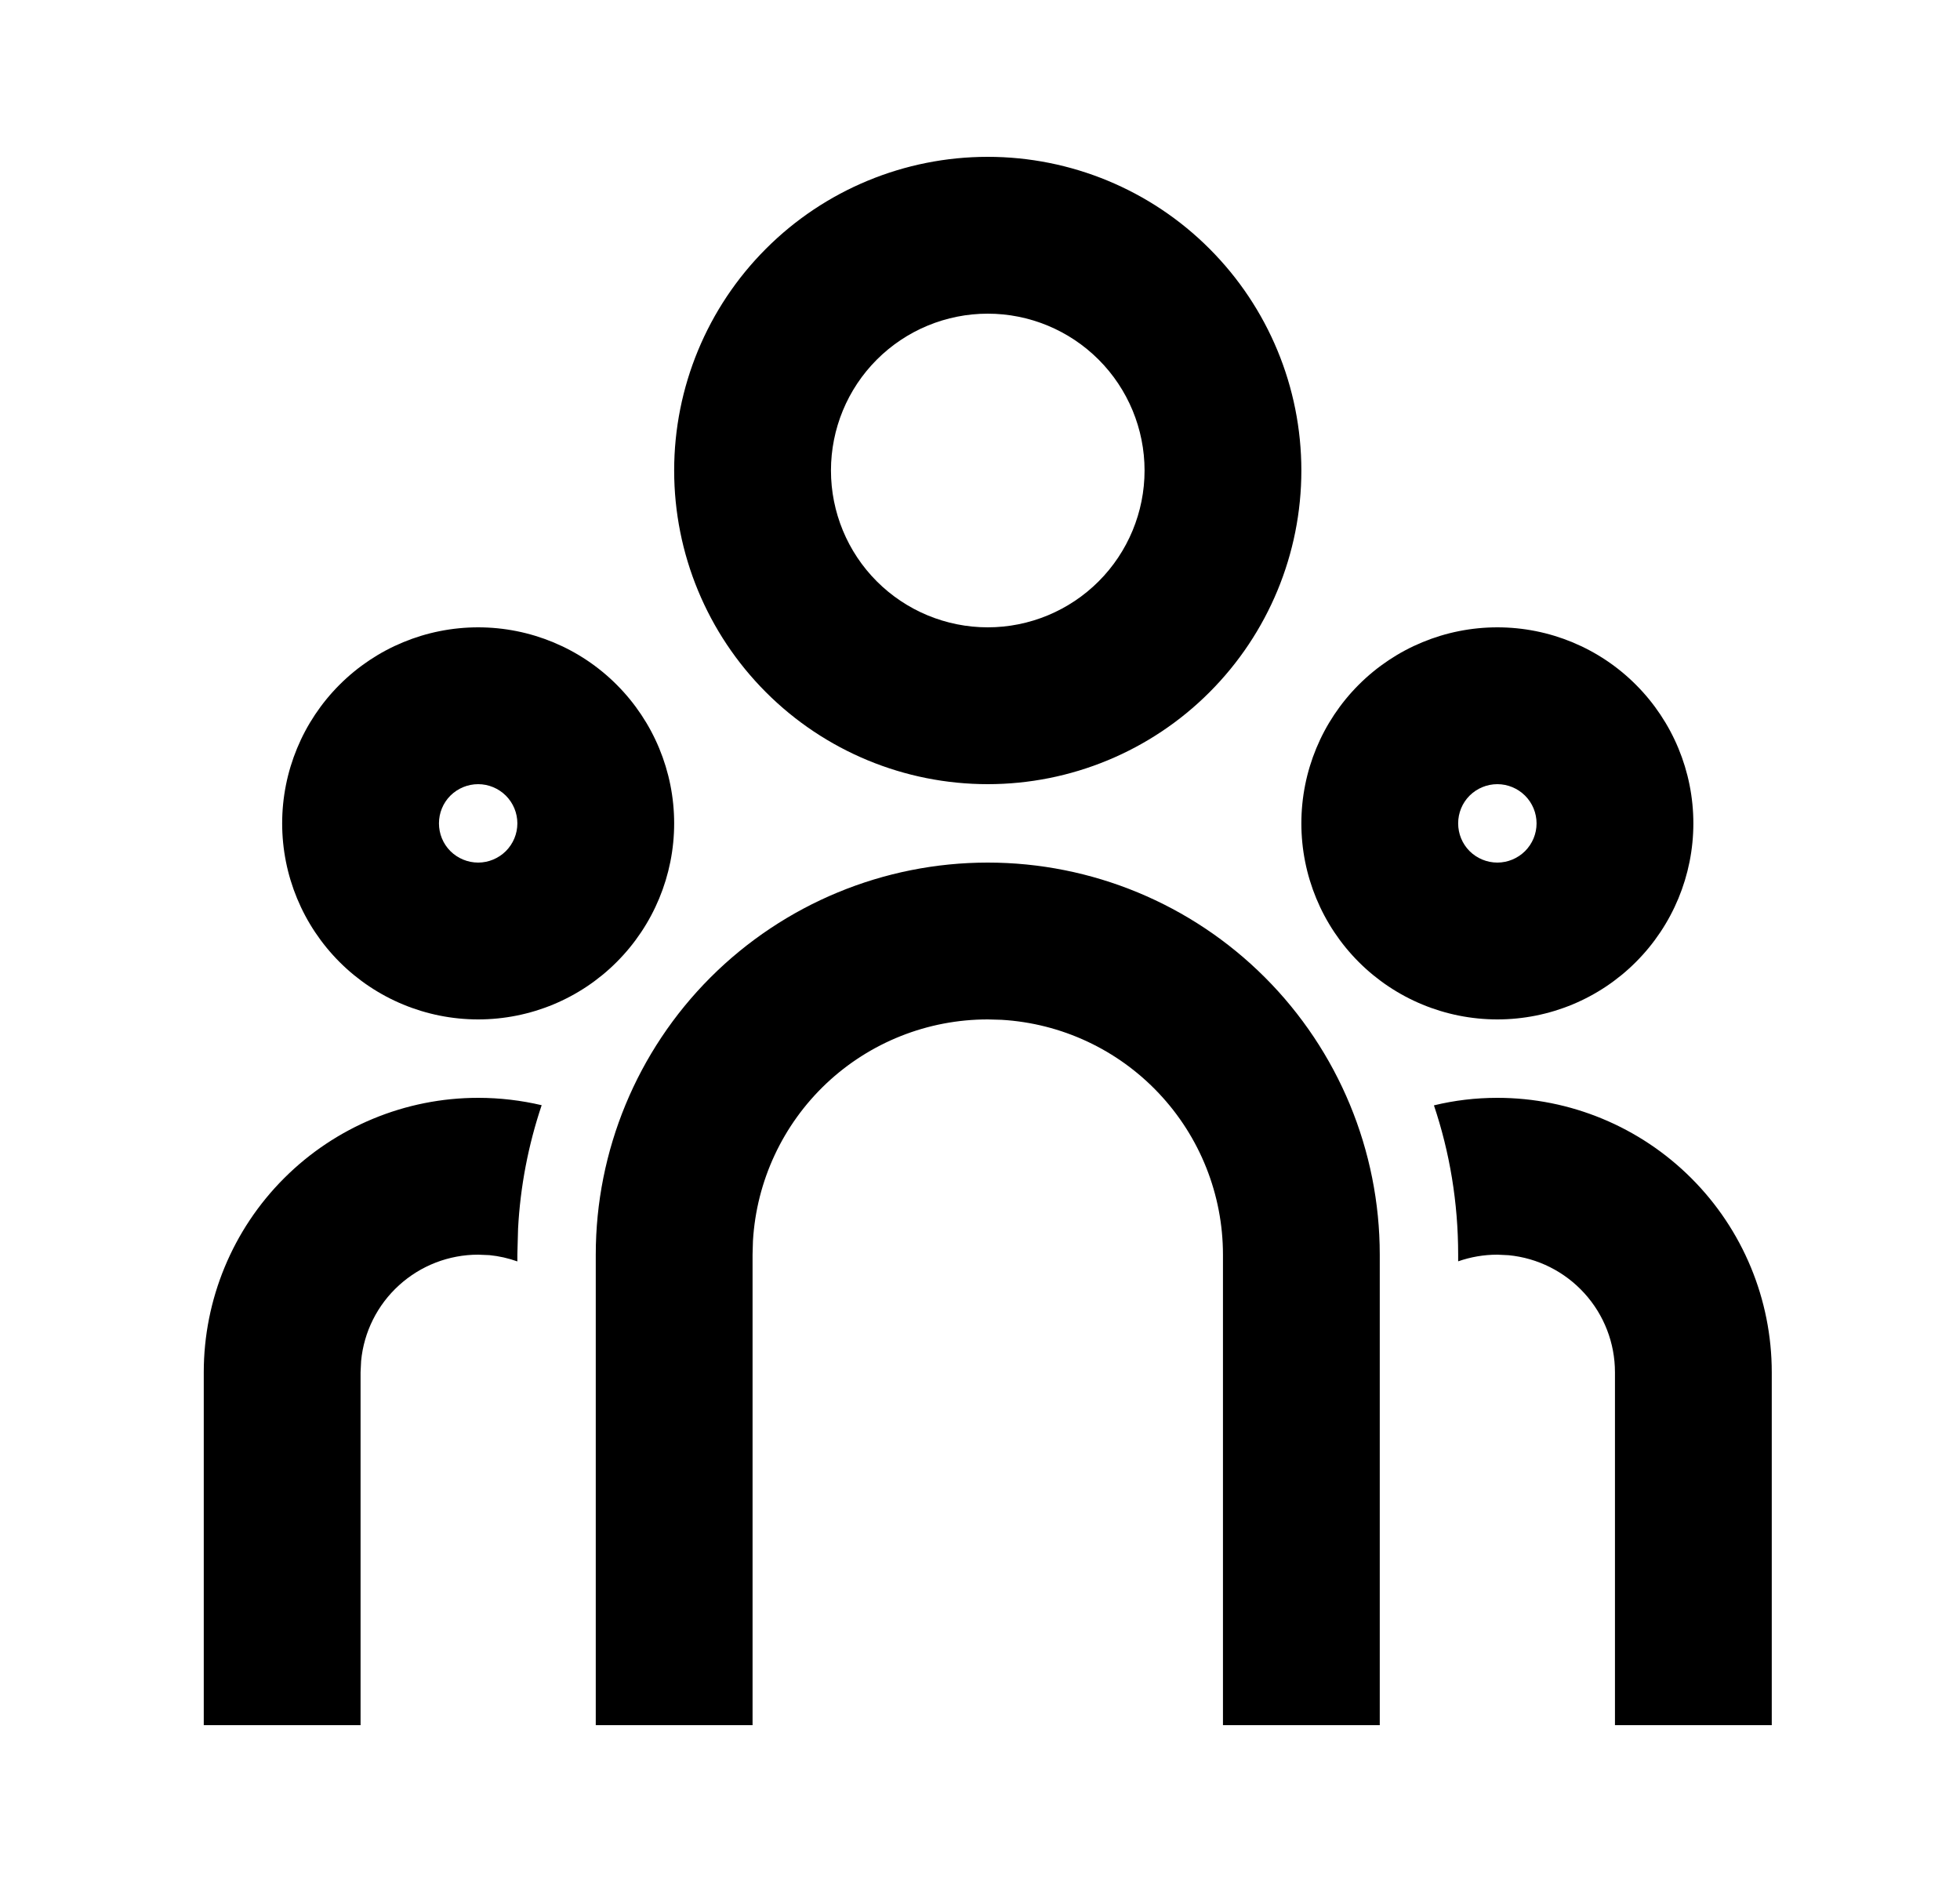
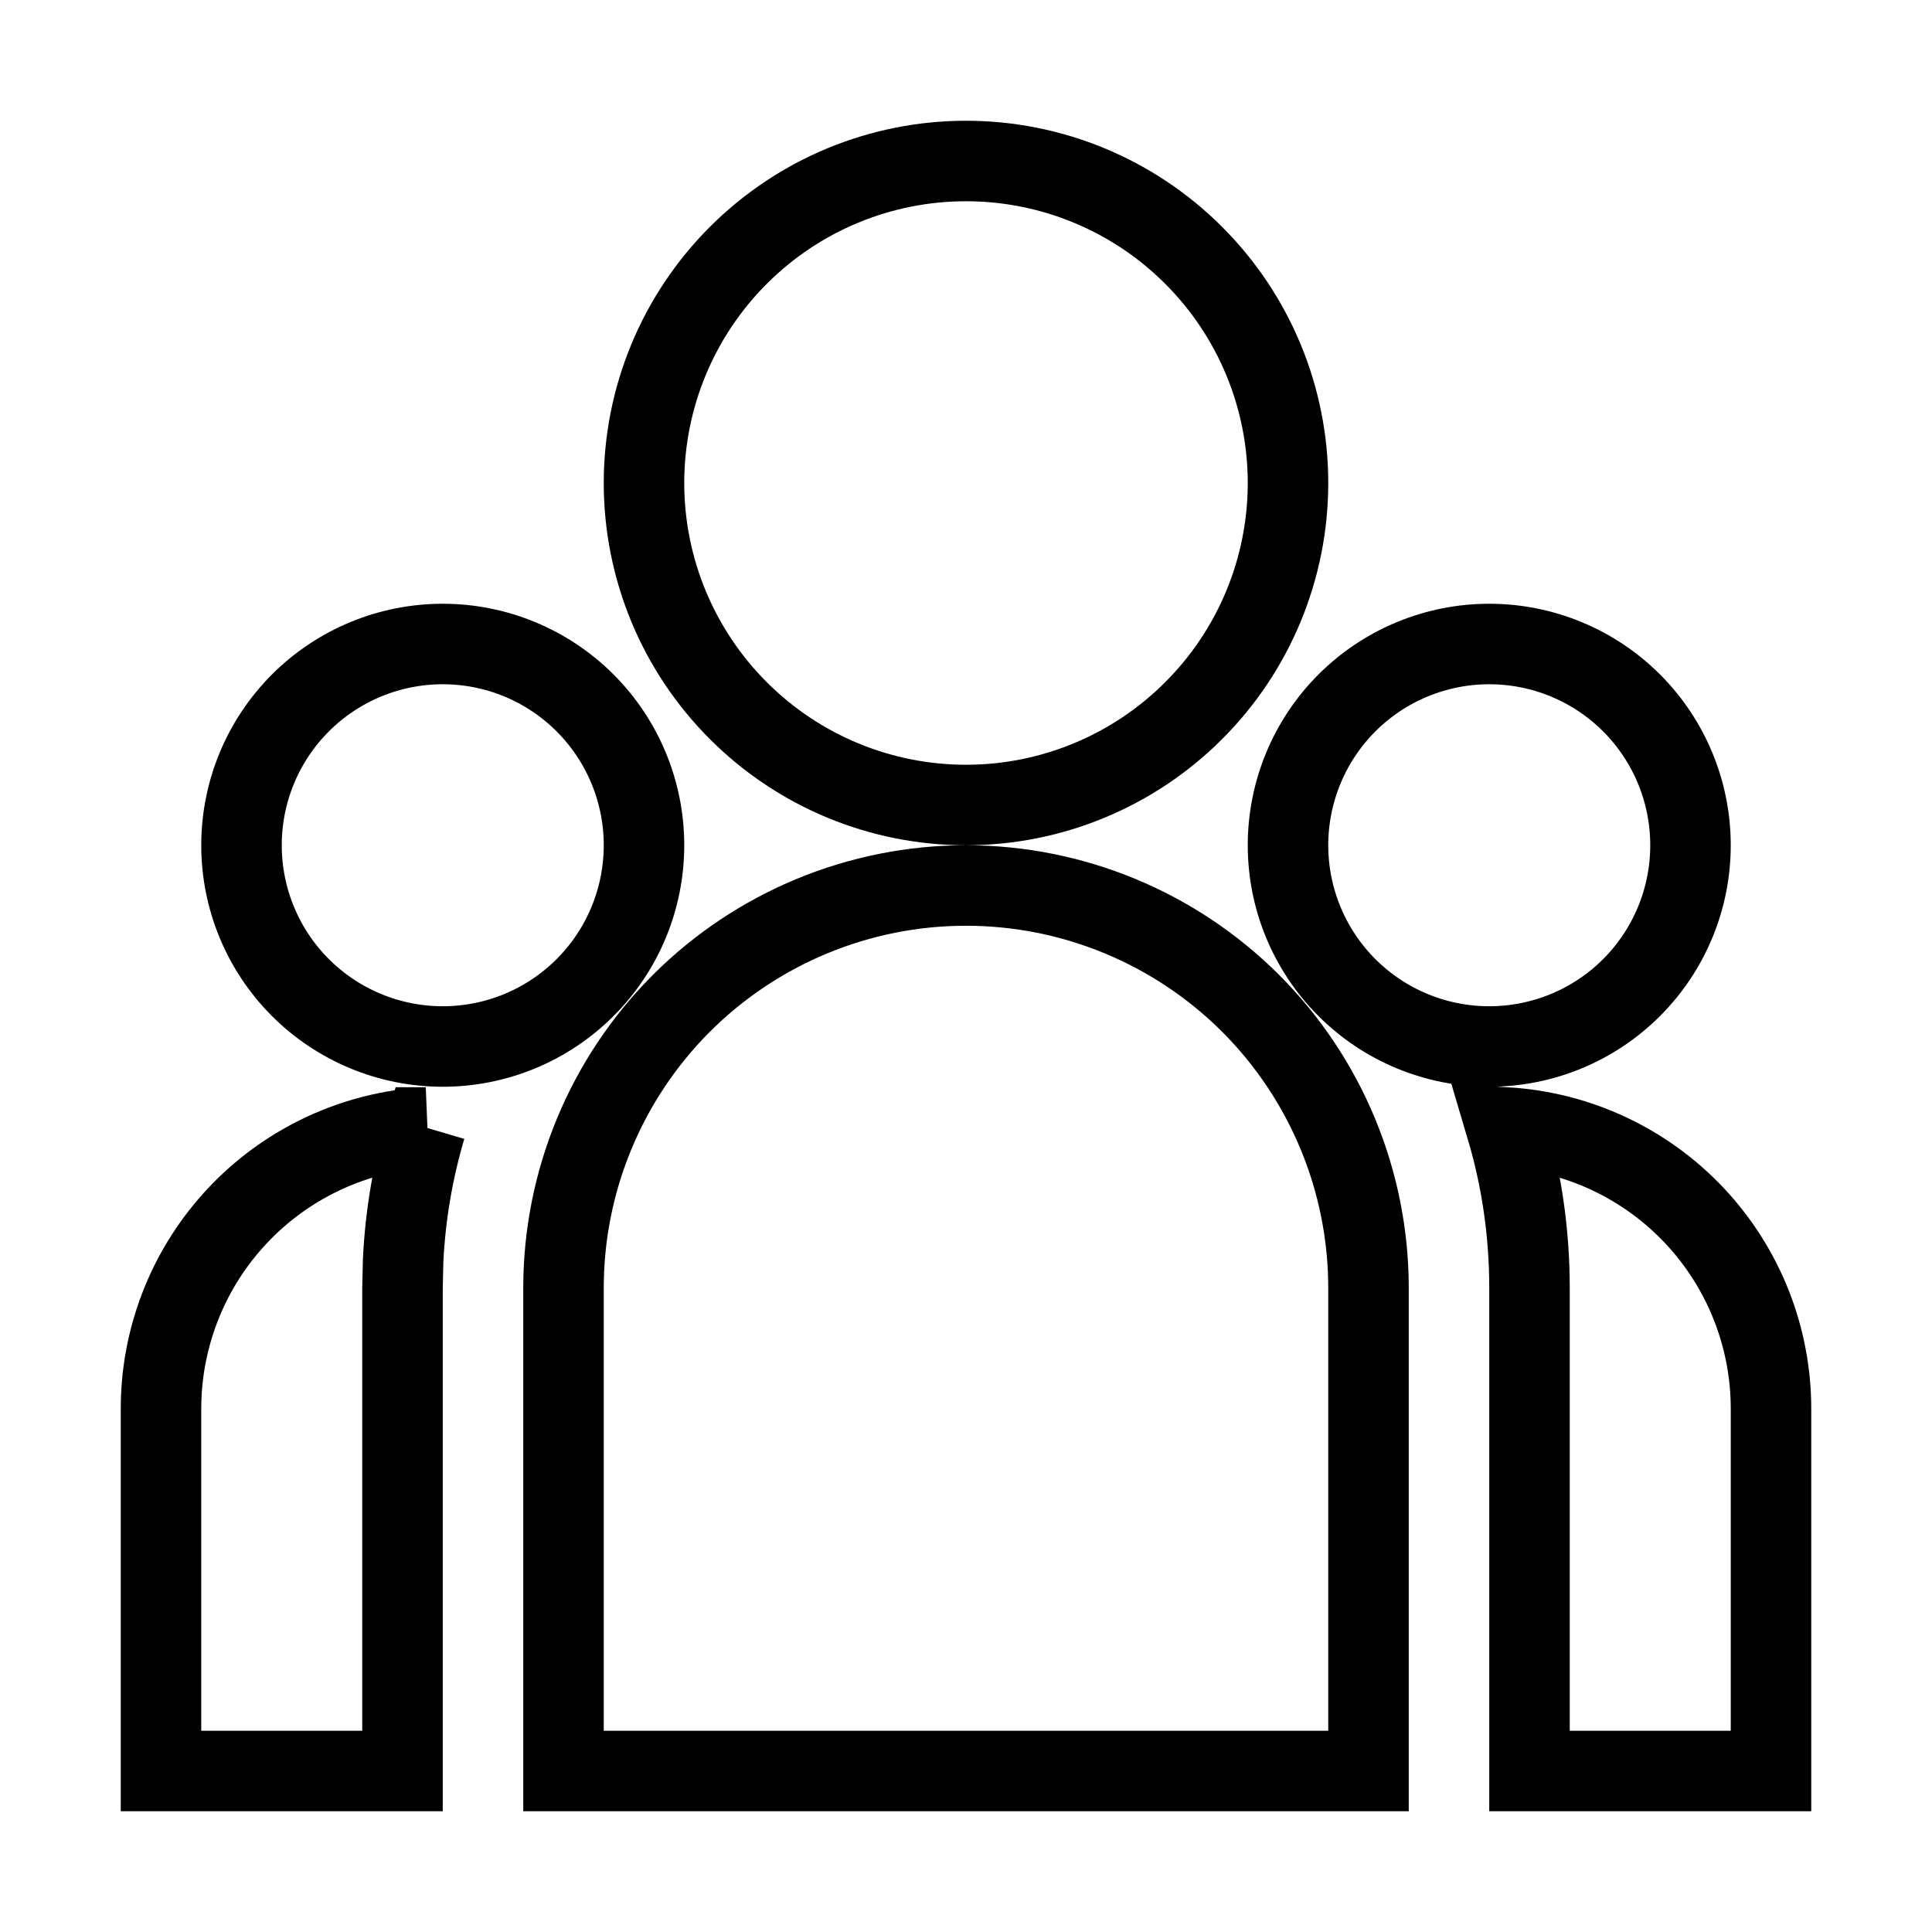
- <svg xmlns="http://www.w3.org/2000/svg" width="25" height="24" viewBox="0 0 25 24" fill="none">
-   <path d="M12.599 11C13.925 11 15.197 11.527 16.134 12.464C17.072 13.402 17.599 14.674 17.599 16V22H15.599V16C15.599 15.235 15.306 14.498 14.781 13.942C14.256 13.385 13.539 13.05 12.775 13.005L12.599 13C11.833 13 11.097 13.292 10.54 13.817C9.984 14.342 9.649 15.06 9.604 15.824L9.599 16V22H7.599V16C7.599 14.674 8.125 13.402 9.063 12.464C10.001 11.527 11.273 11 12.599 11ZM6.099 14C6.378 14 6.649 14.033 6.909 14.094C6.738 14.603 6.636 15.133 6.608 15.669L6.599 16V16.086C6.484 16.045 6.364 16.018 6.243 16.006L6.099 16C5.726 16 5.366 16.139 5.09 16.39C4.814 16.64 4.641 16.985 4.606 17.356L4.599 17.5V22H2.599V17.5C2.599 16.572 2.967 15.681 3.624 15.025C4.28 14.369 5.17 14 6.099 14ZM19.099 14C20.027 14 20.917 14.369 21.573 15.025C22.23 15.681 22.599 16.572 22.599 17.5V22H20.599V17.5C20.599 17.127 20.46 16.768 20.209 16.492C19.958 16.216 19.614 16.043 19.243 16.007L19.099 16C18.924 16 18.756 16.03 18.599 16.085V16C18.599 15.334 18.491 14.694 18.29 14.096C18.549 14.033 18.82 14 19.099 14ZM6.099 8C6.762 8 7.398 8.263 7.866 8.732C8.335 9.201 8.599 9.837 8.599 10.5C8.599 11.163 8.335 11.799 7.866 12.268C7.398 12.737 6.762 13 6.099 13C5.436 13 4.8 12.737 4.331 12.268C3.862 11.799 3.599 11.163 3.599 10.5C3.599 9.837 3.862 9.201 4.331 8.732C4.8 8.263 5.436 8 6.099 8ZM19.099 8C19.762 8 20.398 8.263 20.866 8.732C21.335 9.201 21.599 9.837 21.599 10.5C21.599 11.163 21.335 11.799 20.866 12.268C20.398 12.737 19.762 13 19.099 13C18.436 13 17.8 12.737 17.331 12.268C16.862 11.799 16.599 11.163 16.599 10.5C16.599 9.837 16.862 9.201 17.331 8.732C17.8 8.263 18.436 8 19.099 8ZM6.099 10C5.966 10 5.839 10.053 5.745 10.146C5.651 10.24 5.599 10.367 5.599 10.5C5.599 10.633 5.651 10.76 5.745 10.854C5.839 10.947 5.966 11 6.099 11C6.231 11 6.358 10.947 6.452 10.854C6.546 10.76 6.599 10.633 6.599 10.5C6.599 10.367 6.546 10.24 6.452 10.146C6.358 10.053 6.231 10 6.099 10ZM19.099 10C18.966 10 18.839 10.053 18.745 10.146C18.651 10.24 18.599 10.367 18.599 10.5C18.599 10.633 18.651 10.76 18.745 10.854C18.839 10.947 18.966 11 19.099 11C19.231 11 19.358 10.947 19.452 10.854C19.546 10.76 19.599 10.633 19.599 10.5C19.599 10.367 19.546 10.24 19.452 10.146C19.358 10.053 19.231 10 19.099 10ZM12.599 2C13.659 2 14.677 2.421 15.427 3.172C16.177 3.922 16.599 4.939 16.599 6C16.599 7.061 16.177 8.078 15.427 8.828C14.677 9.579 13.659 10 12.599 10C11.538 10 10.52 9.579 9.77 8.828C9.02 8.078 8.599 7.061 8.599 6C8.599 4.939 9.02 3.922 9.77 3.172C10.52 2.421 11.538 2 12.599 2ZM12.599 4C12.068 4 11.559 4.211 11.184 4.586C10.809 4.961 10.599 5.47 10.599 6C10.599 6.53 10.809 7.039 11.184 7.414C11.559 7.789 12.068 8 12.599 8C13.129 8 13.638 7.789 14.013 7.414C14.388 7.039 14.599 6.53 14.599 6C14.599 5.47 14.388 4.961 14.013 4.586C13.638 4.211 13.129 4 12.599 4Z" fill="black" />
+ <svg xmlns="http://www.w3.org/2000/svg" width="24" height="24" viewBox="0 0 24 24" fill="none">
+   <path d="M12 11C13.326 11 14.598 11.527 15.536 12.464C16.473 13.402 17 14.674 17 16V22H7V16C7 14.674 7.527 13.402 8.464 12.464C9.402 11.527 10.674 11 12 11ZM5.288 14.006C5.129 14.543 5.035 15.097 5.008 15.656L5 16V22H2V17.5C2 16.638 2.318 15.805 2.894 15.163C3.469 14.521 4.262 14.114 5.119 14.02L5.289 14.006H5.288ZM18.712 14.006C19.602 14.06 20.438 14.452 21.049 15.101C21.66 15.751 22 16.608 22 17.5V22H19V16C19 15.307 18.9 14.638 18.712 14.006ZM5.5 8C6.163 8 6.799 8.263 7.268 8.732C7.737 9.201 8 9.837 8 10.5C8 11.163 7.737 11.799 7.268 12.268C6.799 12.737 6.163 13 5.5 13C4.837 13 4.201 12.737 3.732 12.268C3.263 11.799 3 11.163 3 10.5C3 9.837 3.263 9.201 3.732 8.732C4.201 8.263 4.837 8 5.5 8ZM18.5 8C19.163 8 19.799 8.263 20.268 8.732C20.737 9.201 21 9.837 21 10.5C21 11.163 20.737 11.799 20.268 12.268C19.799 12.737 19.163 13 18.5 13C17.837 13 17.201 12.737 16.732 12.268C16.263 11.799 16 11.163 16 10.5C16 9.837 16.263 9.201 16.732 8.732C17.201 8.263 17.837 8 18.5 8ZM12 2C13.061 2 14.078 2.421 14.828 3.172C15.579 3.922 16 4.939 16 6C16 7.061 15.579 8.078 14.828 8.828C14.078 9.579 13.061 10 12 10C10.939 10 9.922 9.579 9.172 8.828C8.421 8.078 8 7.061 8 6C8 4.939 8.421 3.922 9.172 3.172C9.922 2.421 10.939 2 12 2Z" fill="none" stroke="black" />
</svg>
